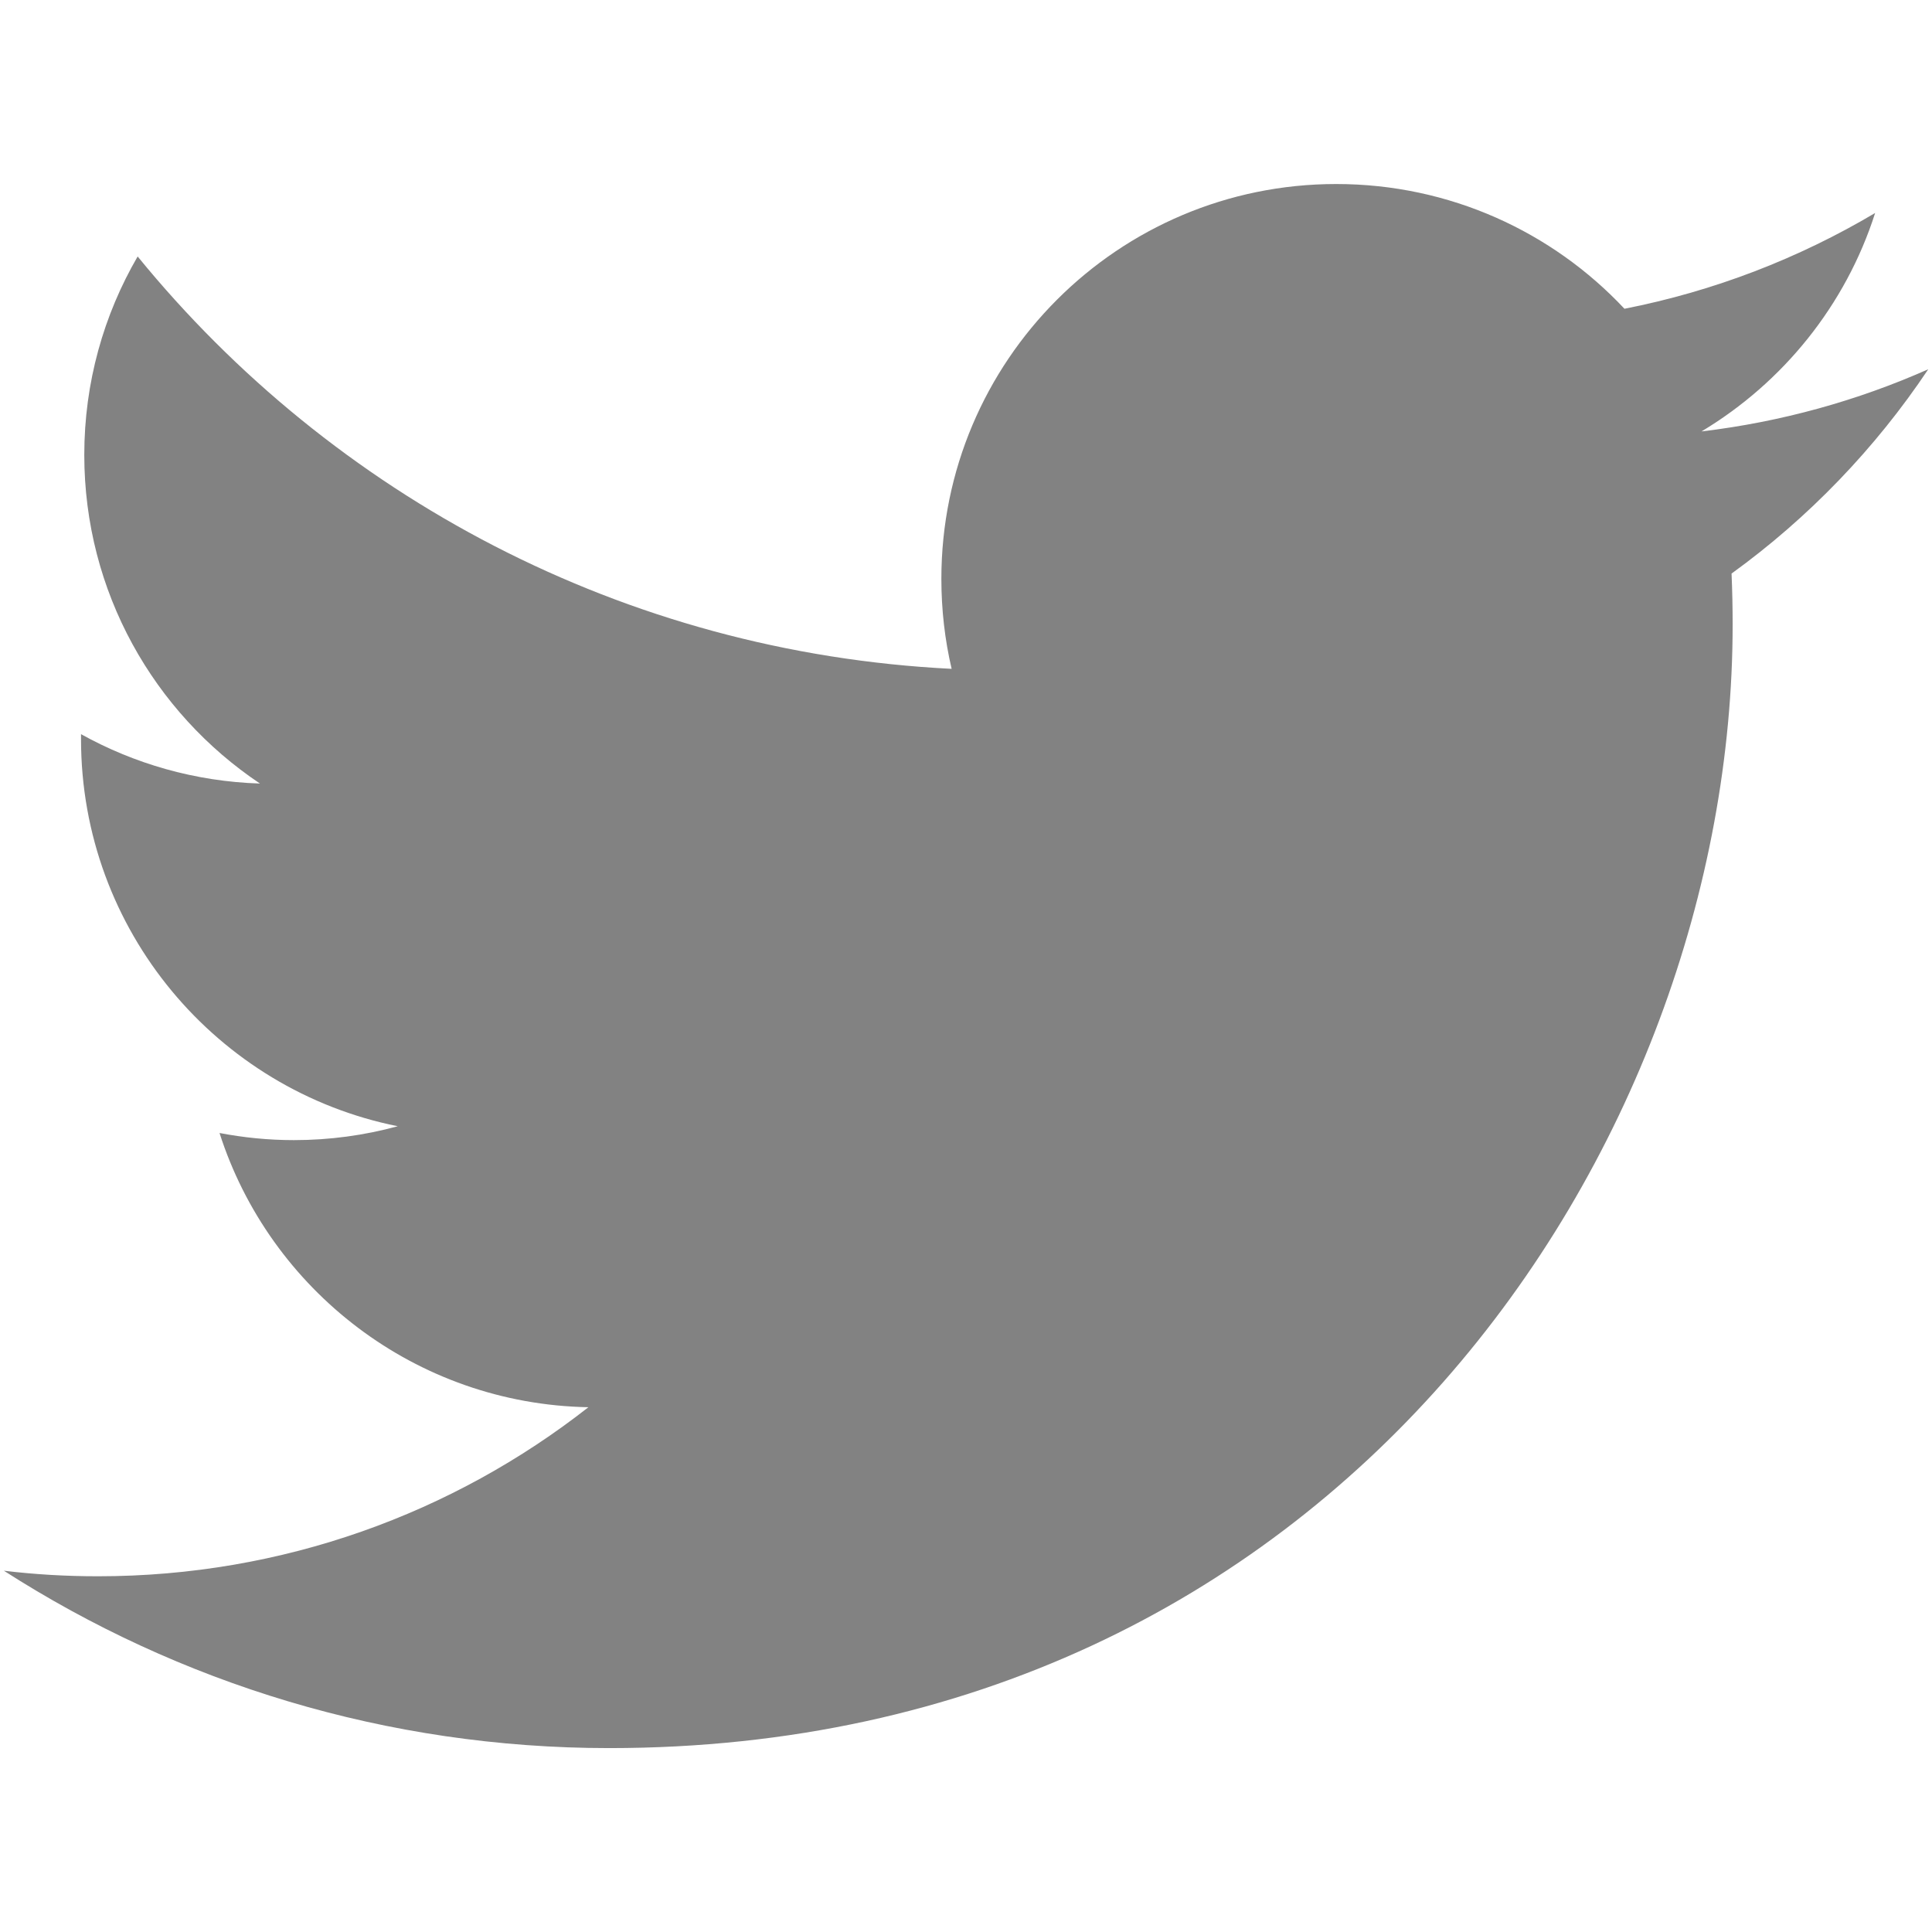
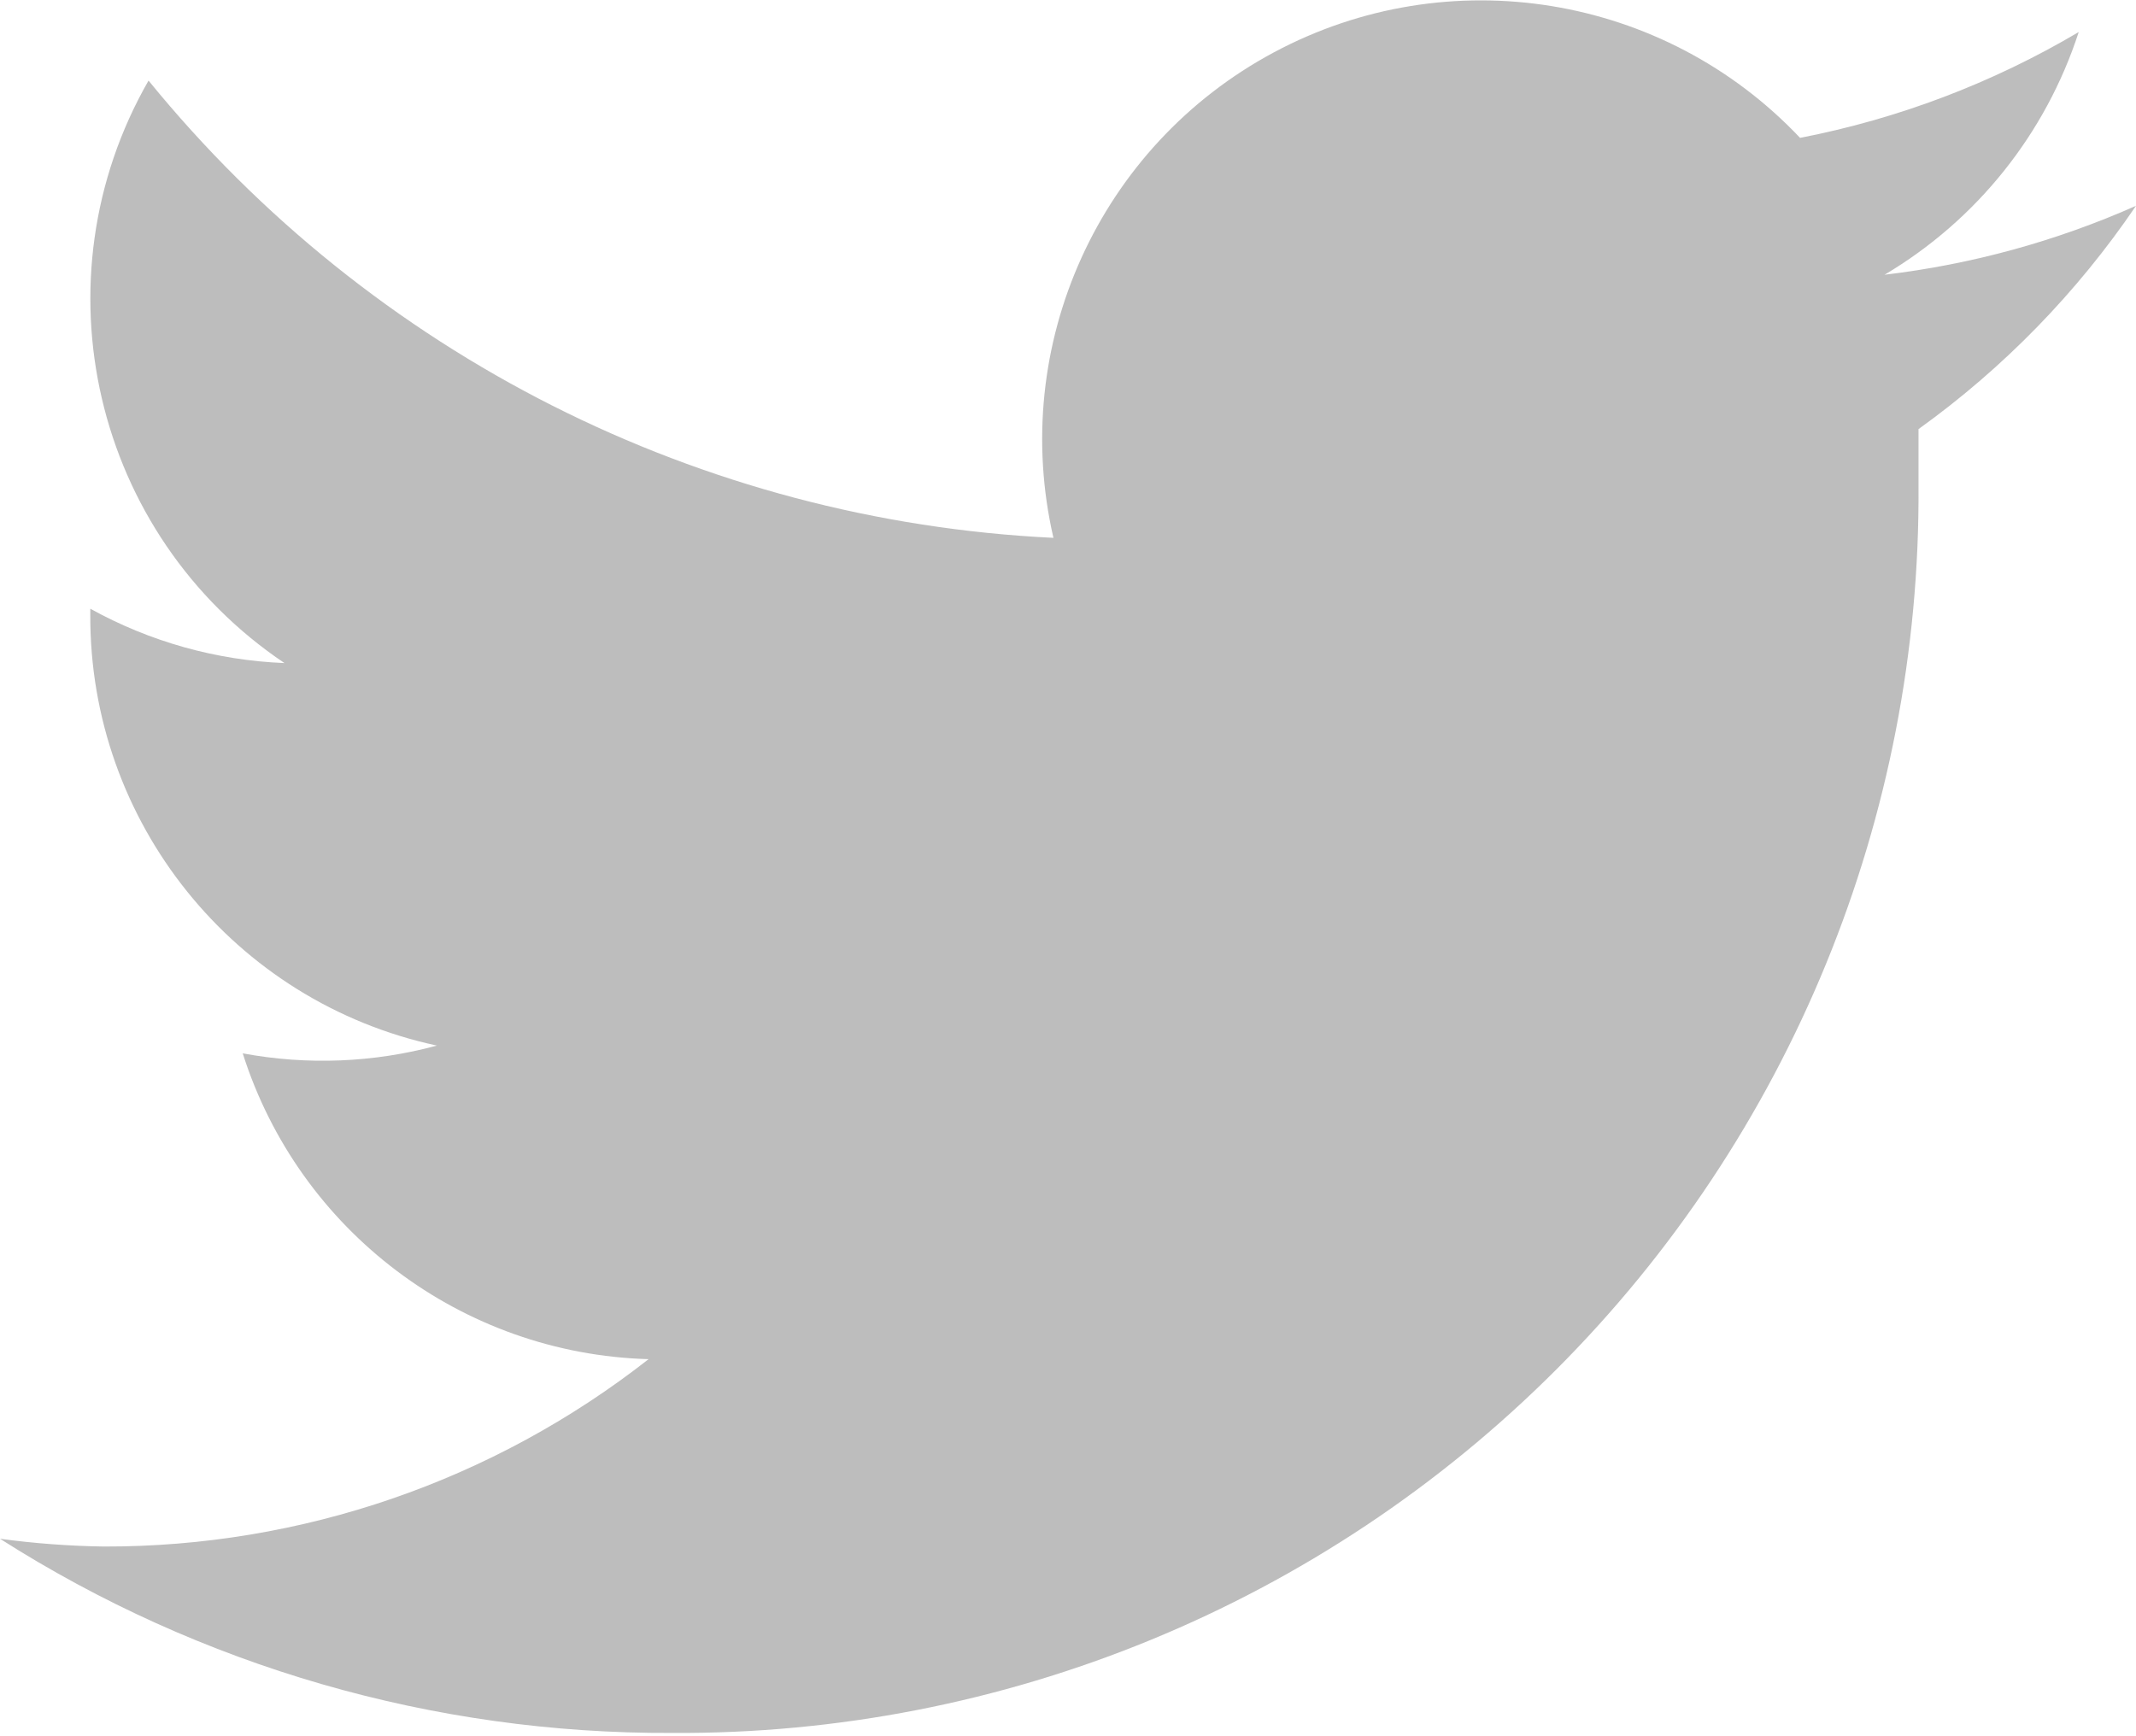
- <svg viewBox="0 0 16 16" width="16px" height="16px">
-   <path fill="#828282" d="M15.969,3.058c-0.586,0.26-1.217,0.436-1.878,0.515c0.675-0.405,1.194-1.045,1.438-1.809c-0.632,0.375-1.332,0.647-2.076,0.793c-0.596-0.636-1.446-1.033-2.387-1.033c-1.806,0-3.27,1.464-3.27,3.27 c0,0.256,0.029,0.506,0.085,0.745C5.163,5.404,2.753,4.102,1.14,2.124C0.859,2.607,0.698,3.168,0.698,3.767 c0,1.134,0.577,2.135,1.455,2.722C1.616,6.472,1.112,6.325,0.671,6.08c0,0.014,0,0.027,0,0.041c0,1.584,1.127,2.906,2.623,3.206 C3.02,9.402,2.731,9.442,2.433,9.442c-0.211,0-0.416-0.021-0.615-0.059c0.416,1.299,1.624,2.245,3.055,2.271 c-1.119,0.877-2.529,1.4-4.061,1.4c-0.264,0-0.524-0.015-0.78-0.046c1.447,0.928,3.166,1.469,5.013,1.469 c6.015,0,9.304-4.983,9.304-9.304c0-0.142-0.003-0.283-0.009-0.423C14.976,4.29,15.531,3.714,15.969,3.058z" />
+ <svg xmlns="http://www.w3.org/2000/svg" id="Layer_1" data-name="Layer 1" viewBox="0 0 22 17.88">
+   <defs>
+     <style>.cls-1{fill:#bdbdbd;}</style>
+   </defs>
+   <path class="cls-1" d="M22,2.12a9,9,0,0,1-2.59.71,4.53,4.53,0,0,0,2-2.5,9,9,0,0,1-2.87,1.09,4.52,4.52,0,0,0-7.69,4.12A12.81,12.81,0,0,1,1.53.83a4.52,4.52,0,0,0,1.4,6,4.5,4.5,0,0,1-2-.56v.06A4.52,4.52,0,0,0,4.5,10.77a4.5,4.5,0,0,1-2,.08A4.52,4.52,0,0,0,6.68,14a9.06,9.06,0,0,1-5.61,1.93A9,9,0,0,1,0,15.85a12.77,12.77,0,0,0,6.92,2A12.76,12.76,0,0,0,19.76,5q0-.29,0-.58A9.18,9.18,0,0,0,22,2.12Z" />
</svg>
